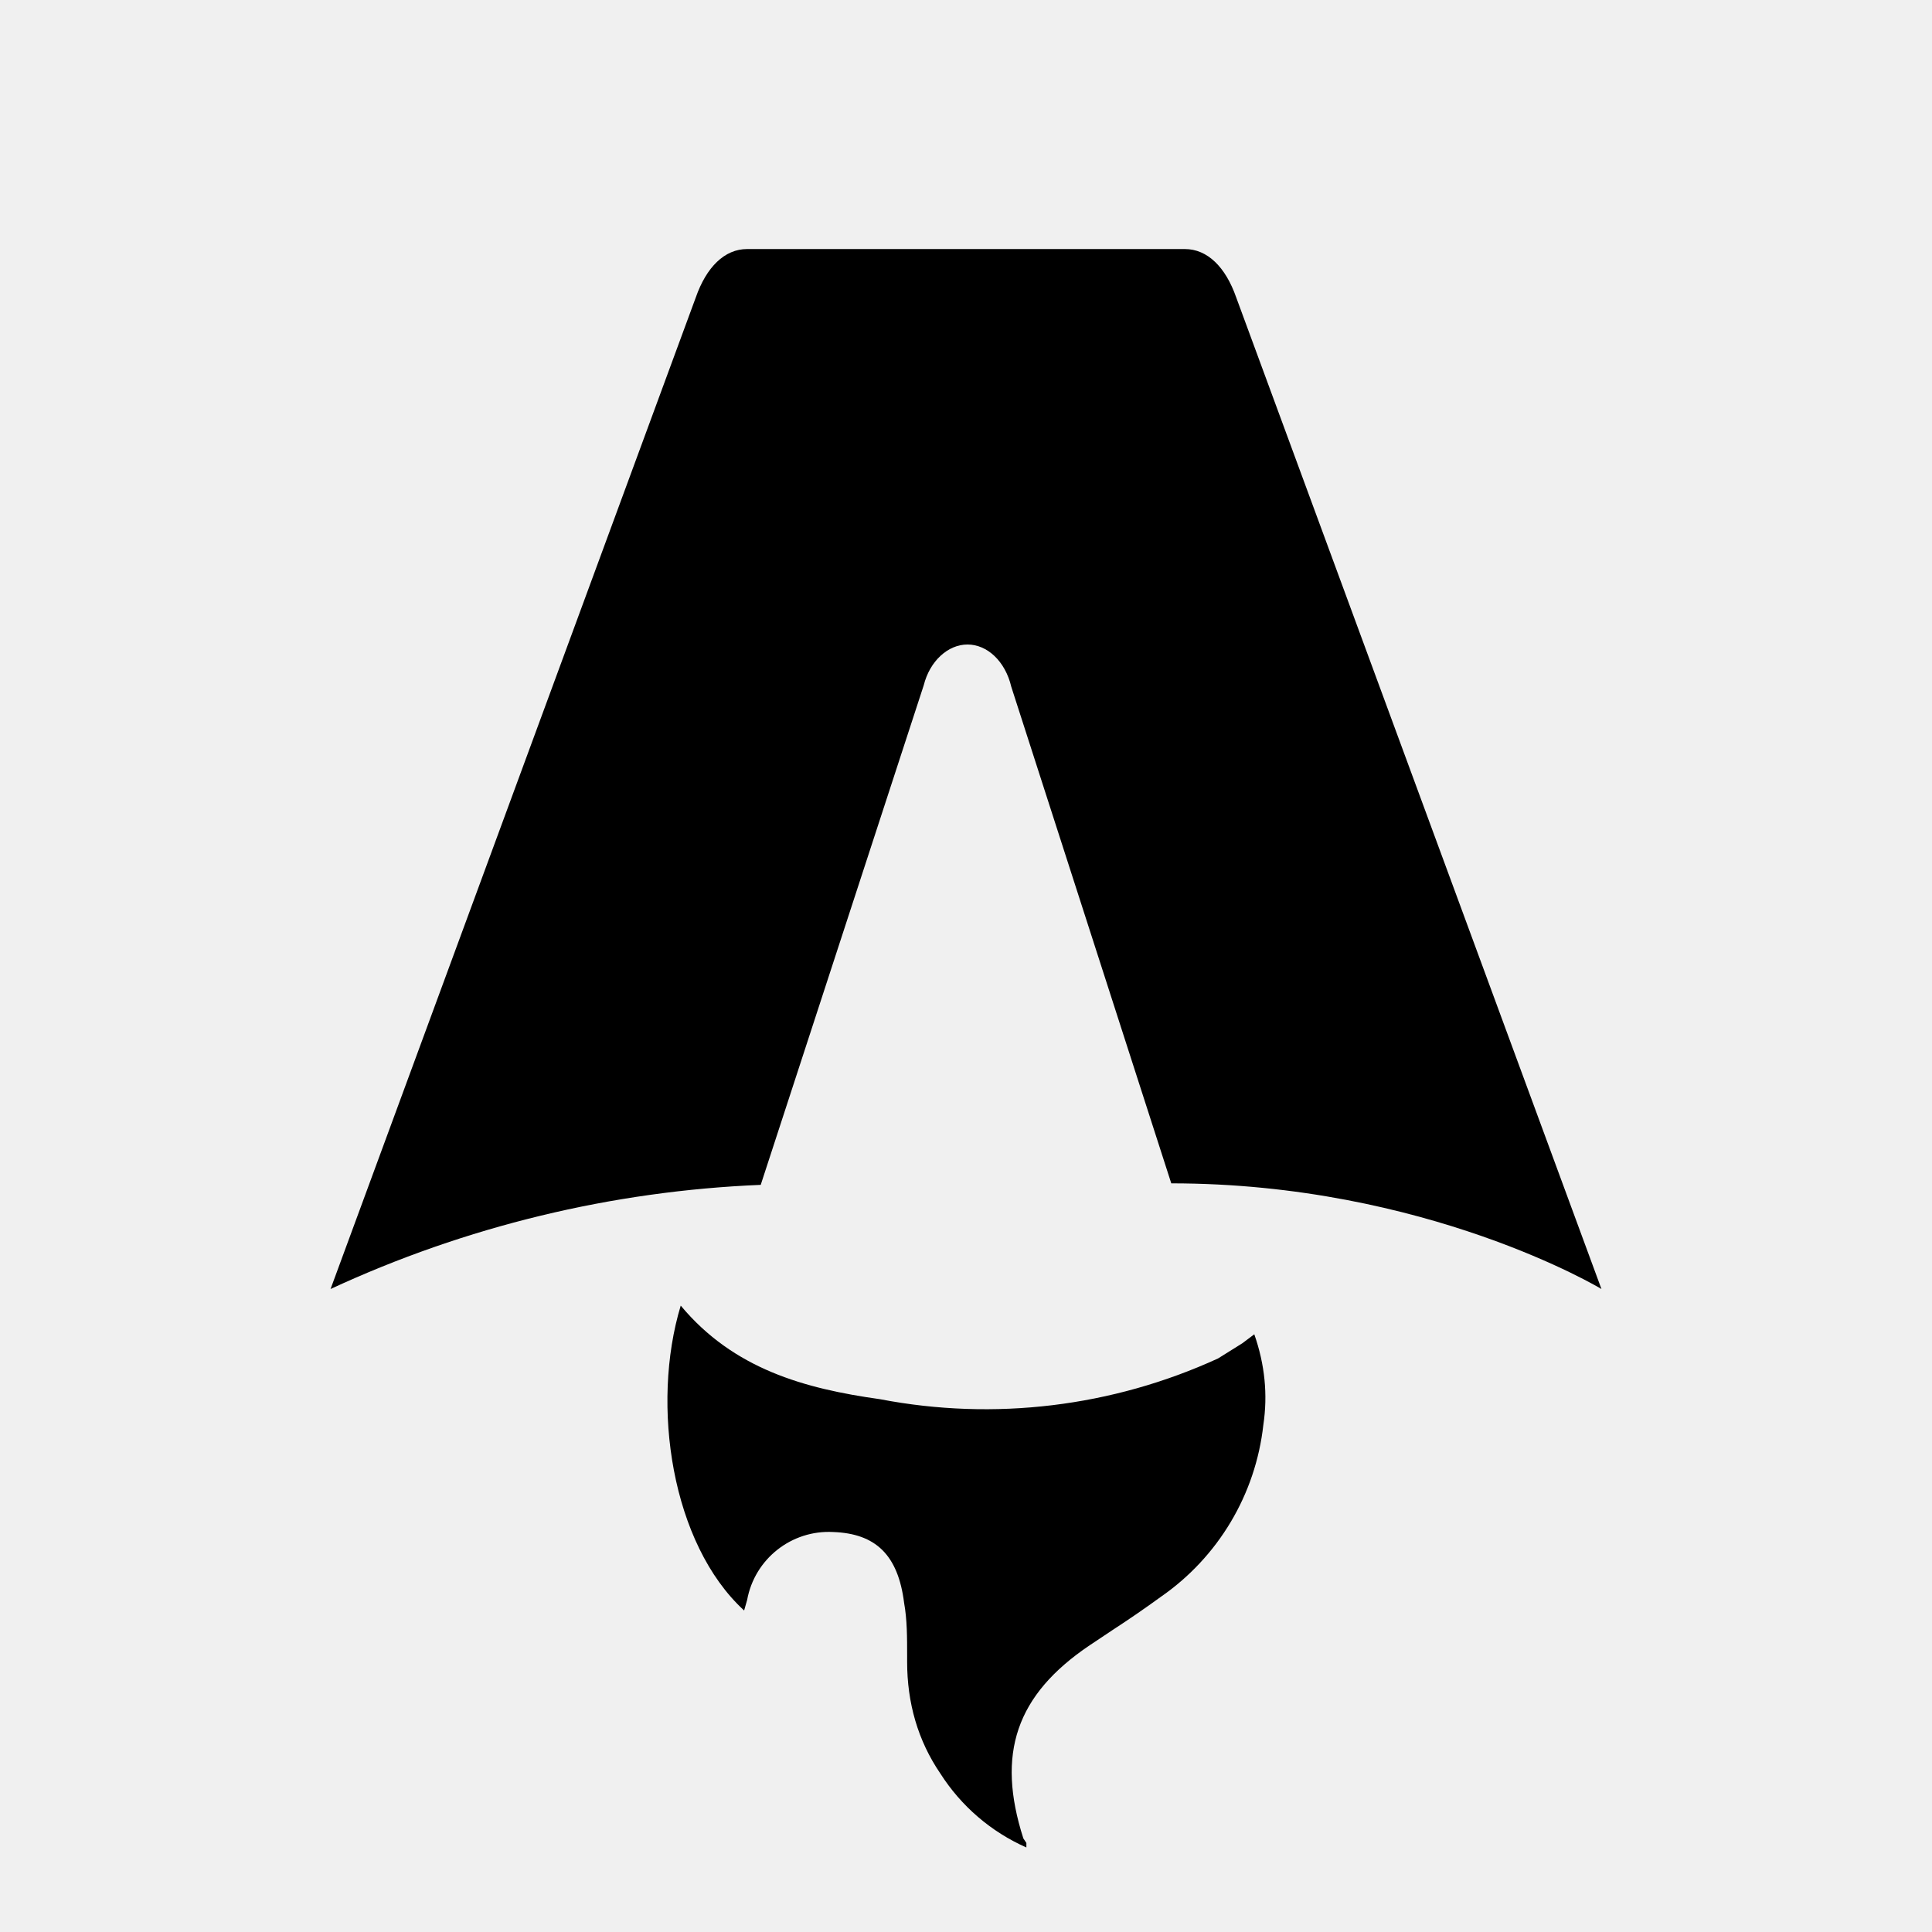
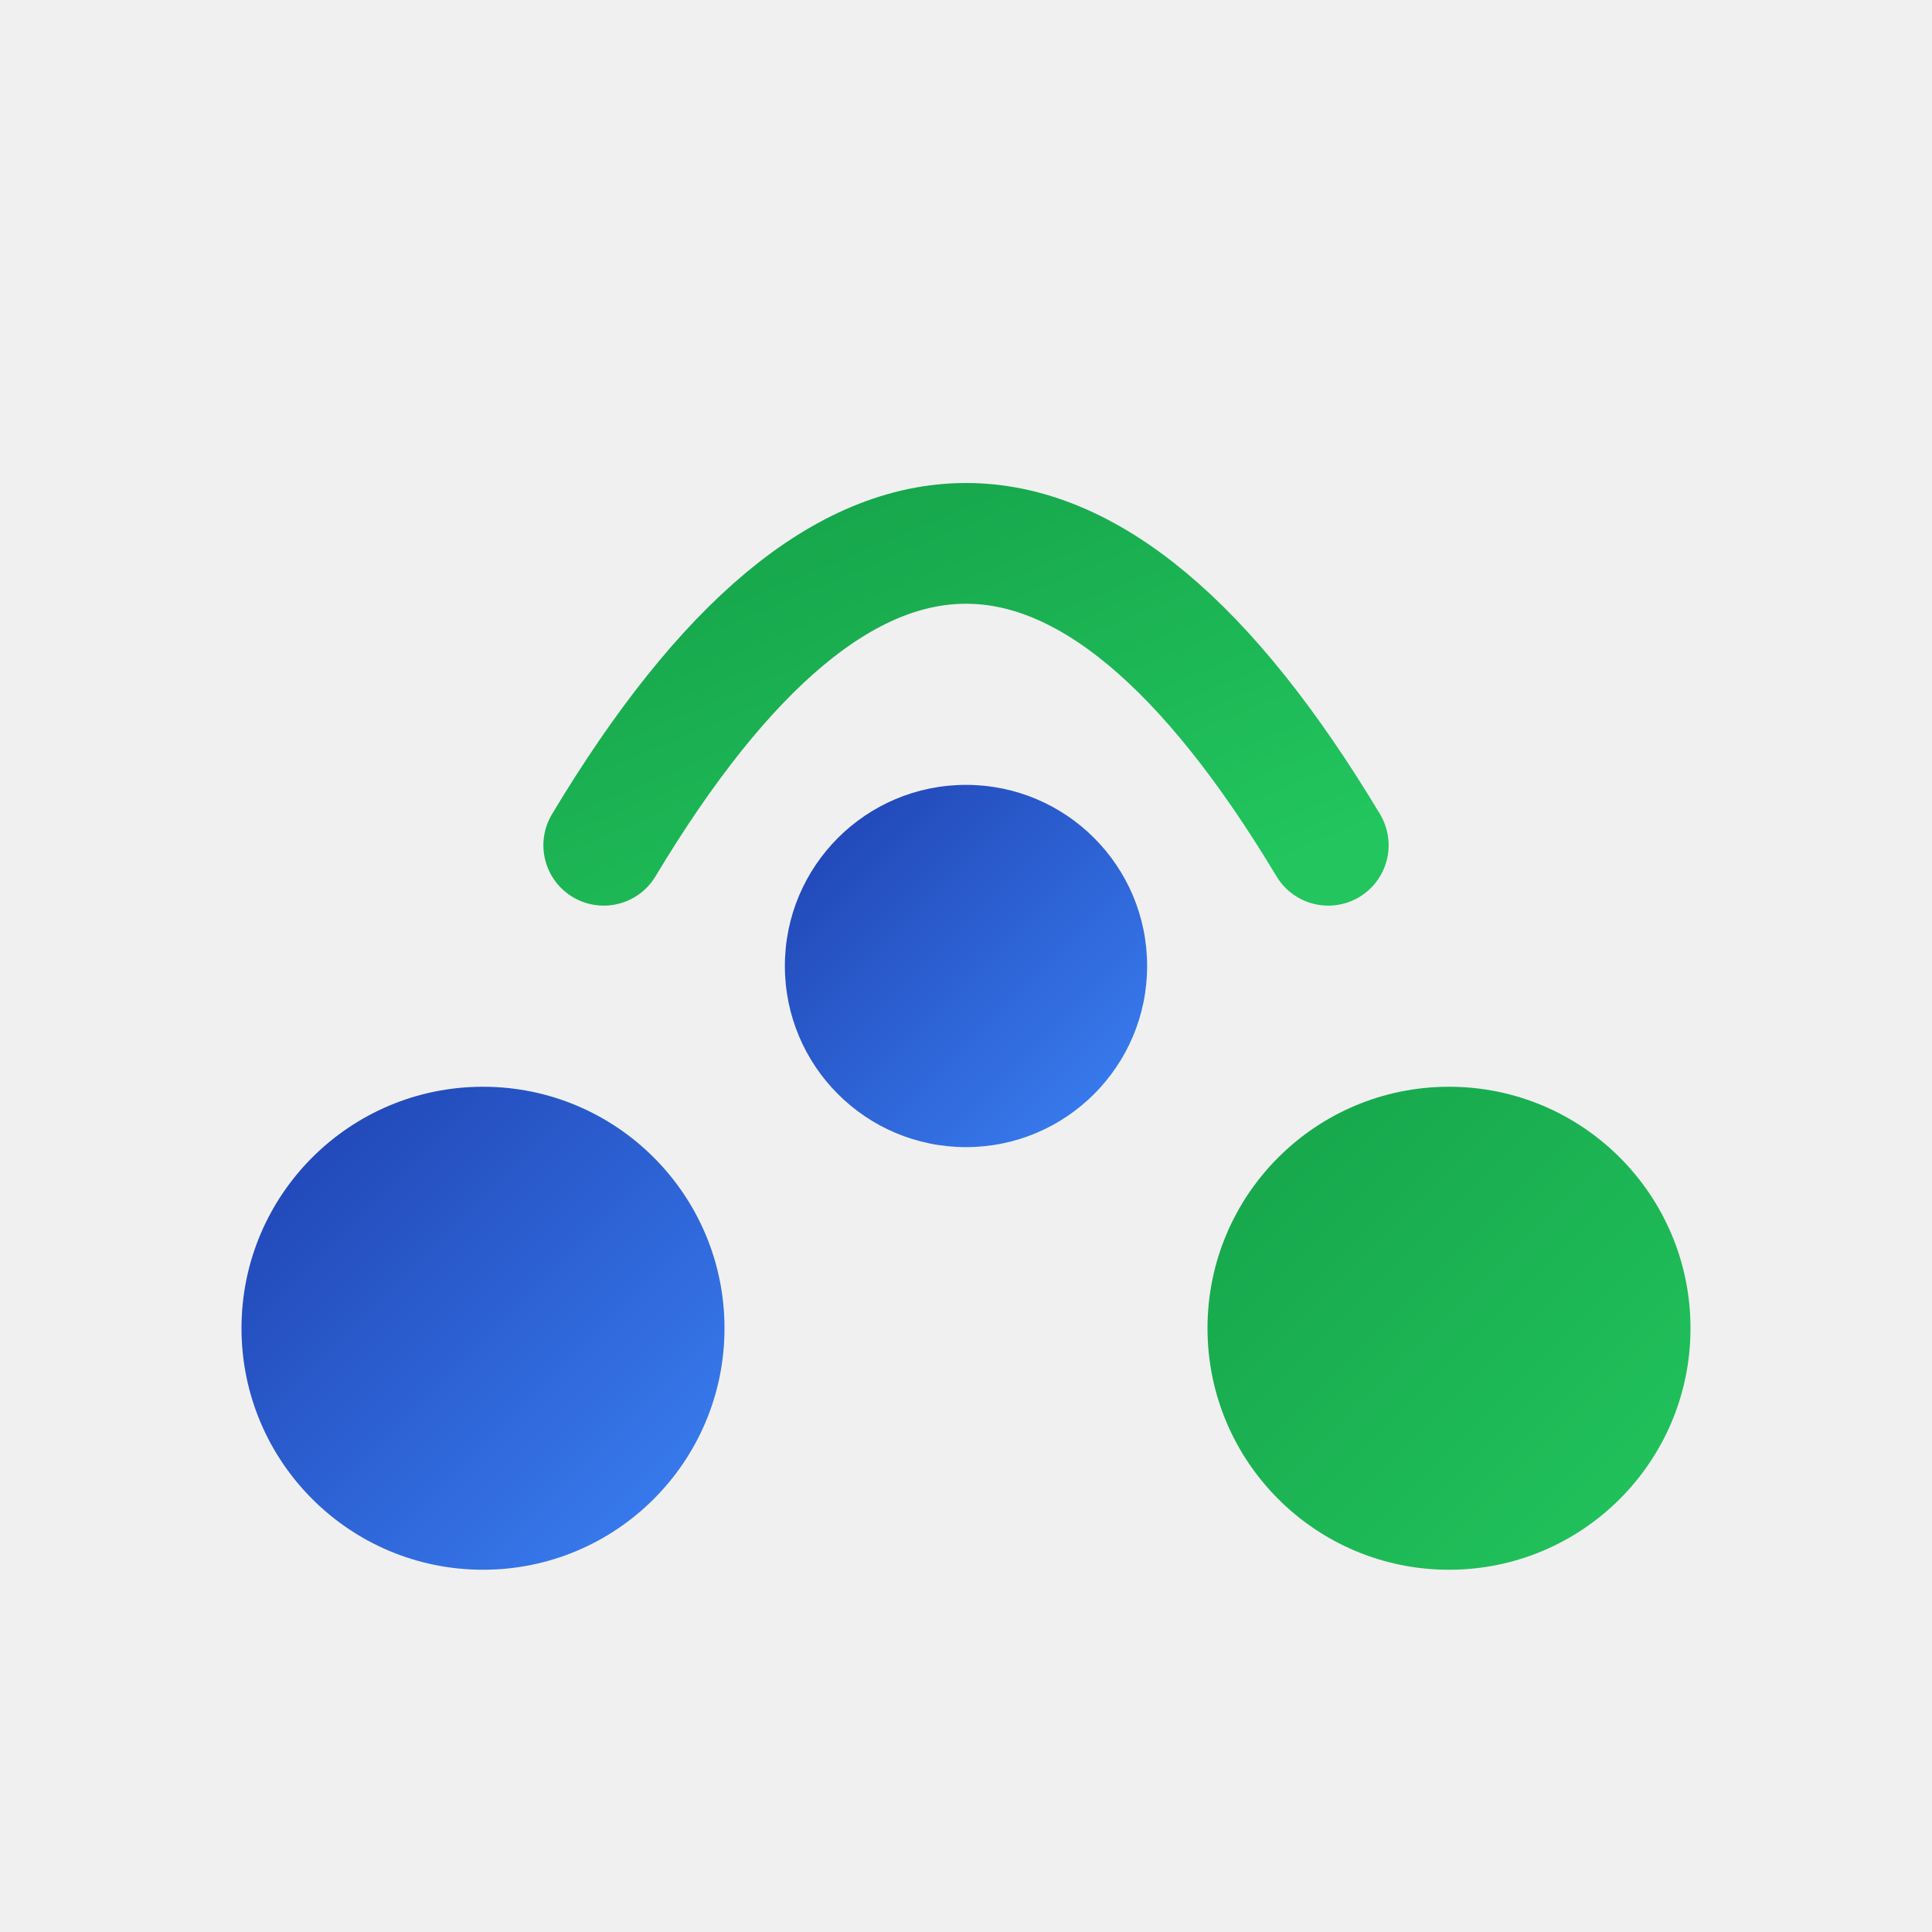
- <svg xmlns="http://www.w3.org/2000/svg" fill="none" viewBox="0 0 128 128">
-   <path d="M50.4 78.5a75.1 75.1 0 0 0-28.5 6.9l24.2-65.7c.7-2 1.9-3.2 3.4-3.2h29c1.5 0 2.7 1.2 3.4 3.2l24.2 65.7s-11.6-7-28.5-7L67 45.5c-.4-1.7-1.6-2.8-2.9-2.8-1.3 0-2.5 1.1-2.9 2.7L50.4 78.5Zm-1.1 28.2Zm-4.2-20.2c-2 6.6-.6 15.8 4.2 20.2a17.5 17.5 0 0 1 .2-.7 5.5 5.5 0 0 1 5.7-4.5c2.8.1 4.3 1.5 4.7 4.7.2 1.1.2 2.3.2 3.5v.4c0 2.7.7 5.2 2.2 7.4a13 13 0 0 0 5.7 4.9v-.3l-.2-.3c-1.8-5.6-.5-9.5 4.4-12.8l1.5-1a73 73 0 0 0 3.2-2.2 16 16 0 0 0 6.8-11.4c.3-2 .1-4-.6-6l-.8.6-1.6 1a37 37 0 0 1-22.4 2.7c-5-.7-9.7-2-13.2-6.2Z" />
-   <style>
-         path { fill: #000; }
-         @media (prefers-color-scheme: dark) {
-             path { fill: #FFF; }
-         }
-     </style>
+ <svg xmlns="http://www.w3.org/2000/svg" viewBox="0 0 32 32" width="32" height="32">
+   <defs>
+     <linearGradient id="blueGrad" x1="0%" y1="0%" x2="100%" y2="100%">
+       <stop offset="0%" style="stop-color:#1e40af" />
+       <stop offset="100%" style="stop-color:#3b82f6" />
+     </linearGradient>
+     <linearGradient id="greenGrad" x1="0%" y1="0%" x2="100%" y2="100%">
+       <stop offset="0%" style="stop-color:#16a34a" />
+       <stop offset="100%" style="stop-color:#22c55e" />
+     </linearGradient>
+   </defs>
+   <circle cx="8" cy="22" r="4" fill="url(#blueGrad)" />
+   <circle cx="24" cy="22" r="4" fill="url(#greenGrad)" />
+   <path d="M 10 14 Q 16 4 22 14" fill="none" stroke="url(#greenGrad)" stroke-width="2" stroke-linecap="round" />
+   <circle cx="16" cy="16" r="3" fill="url(#blueGrad)" />
</svg>
